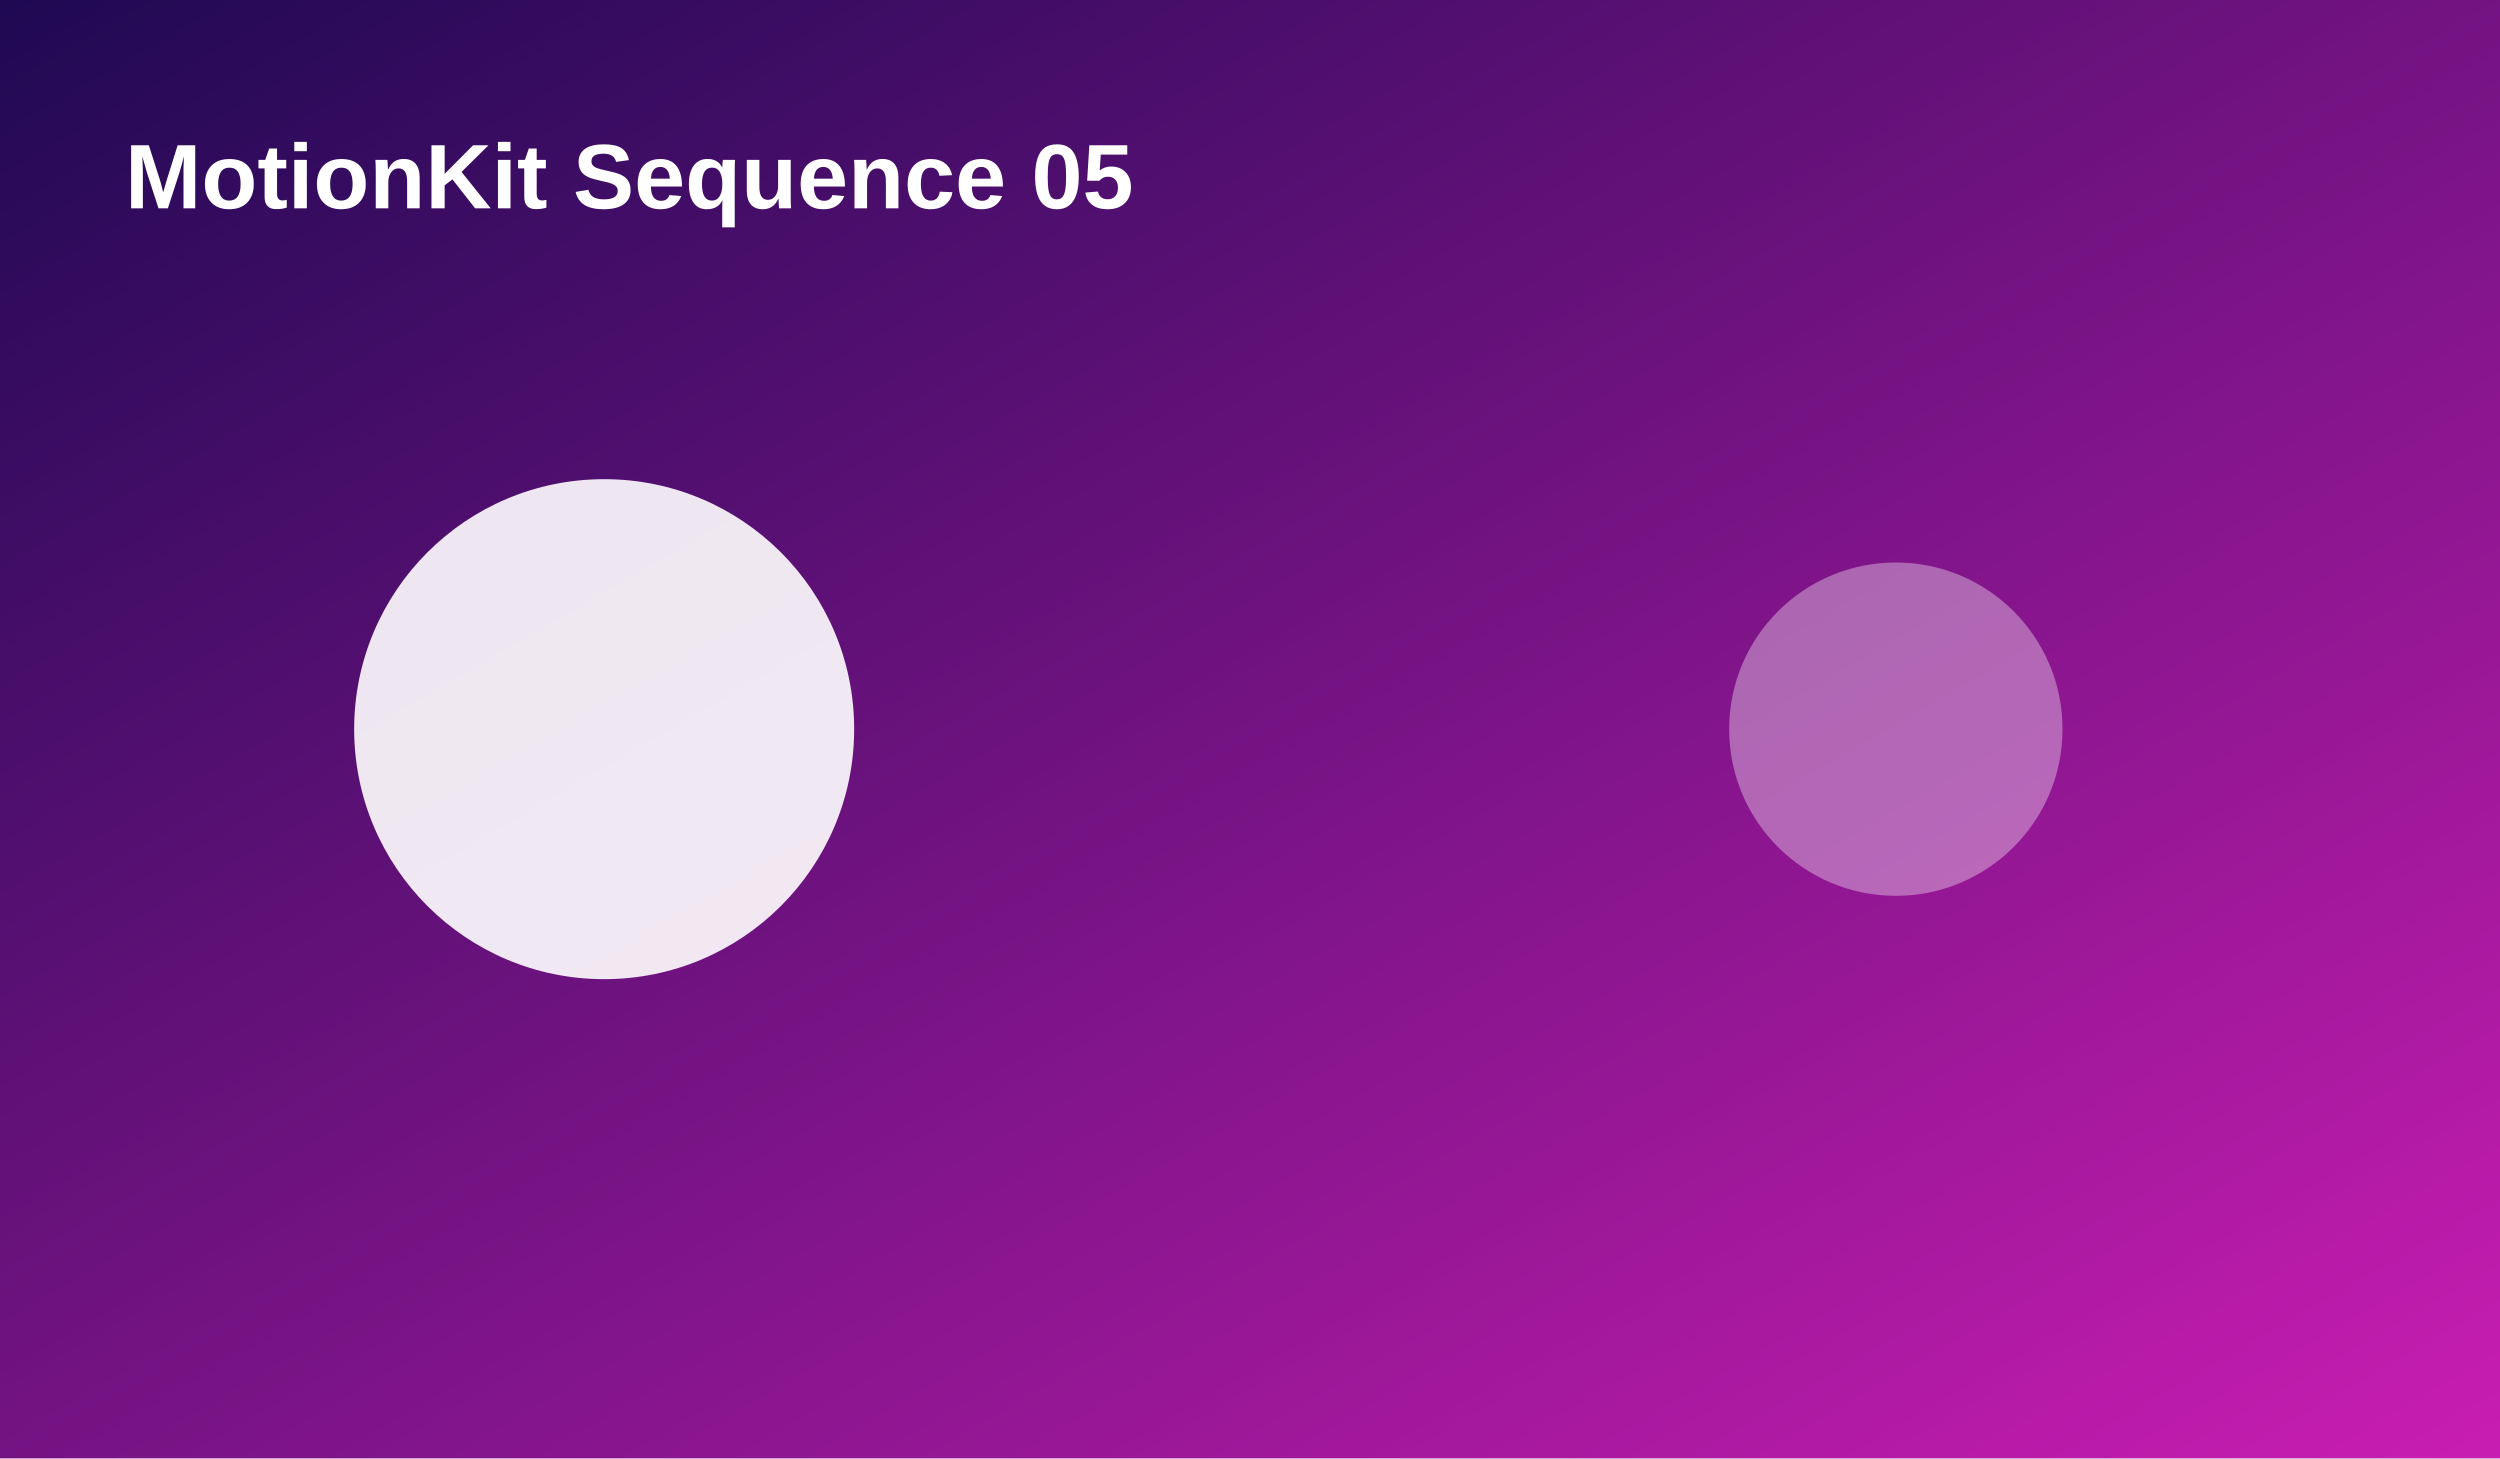
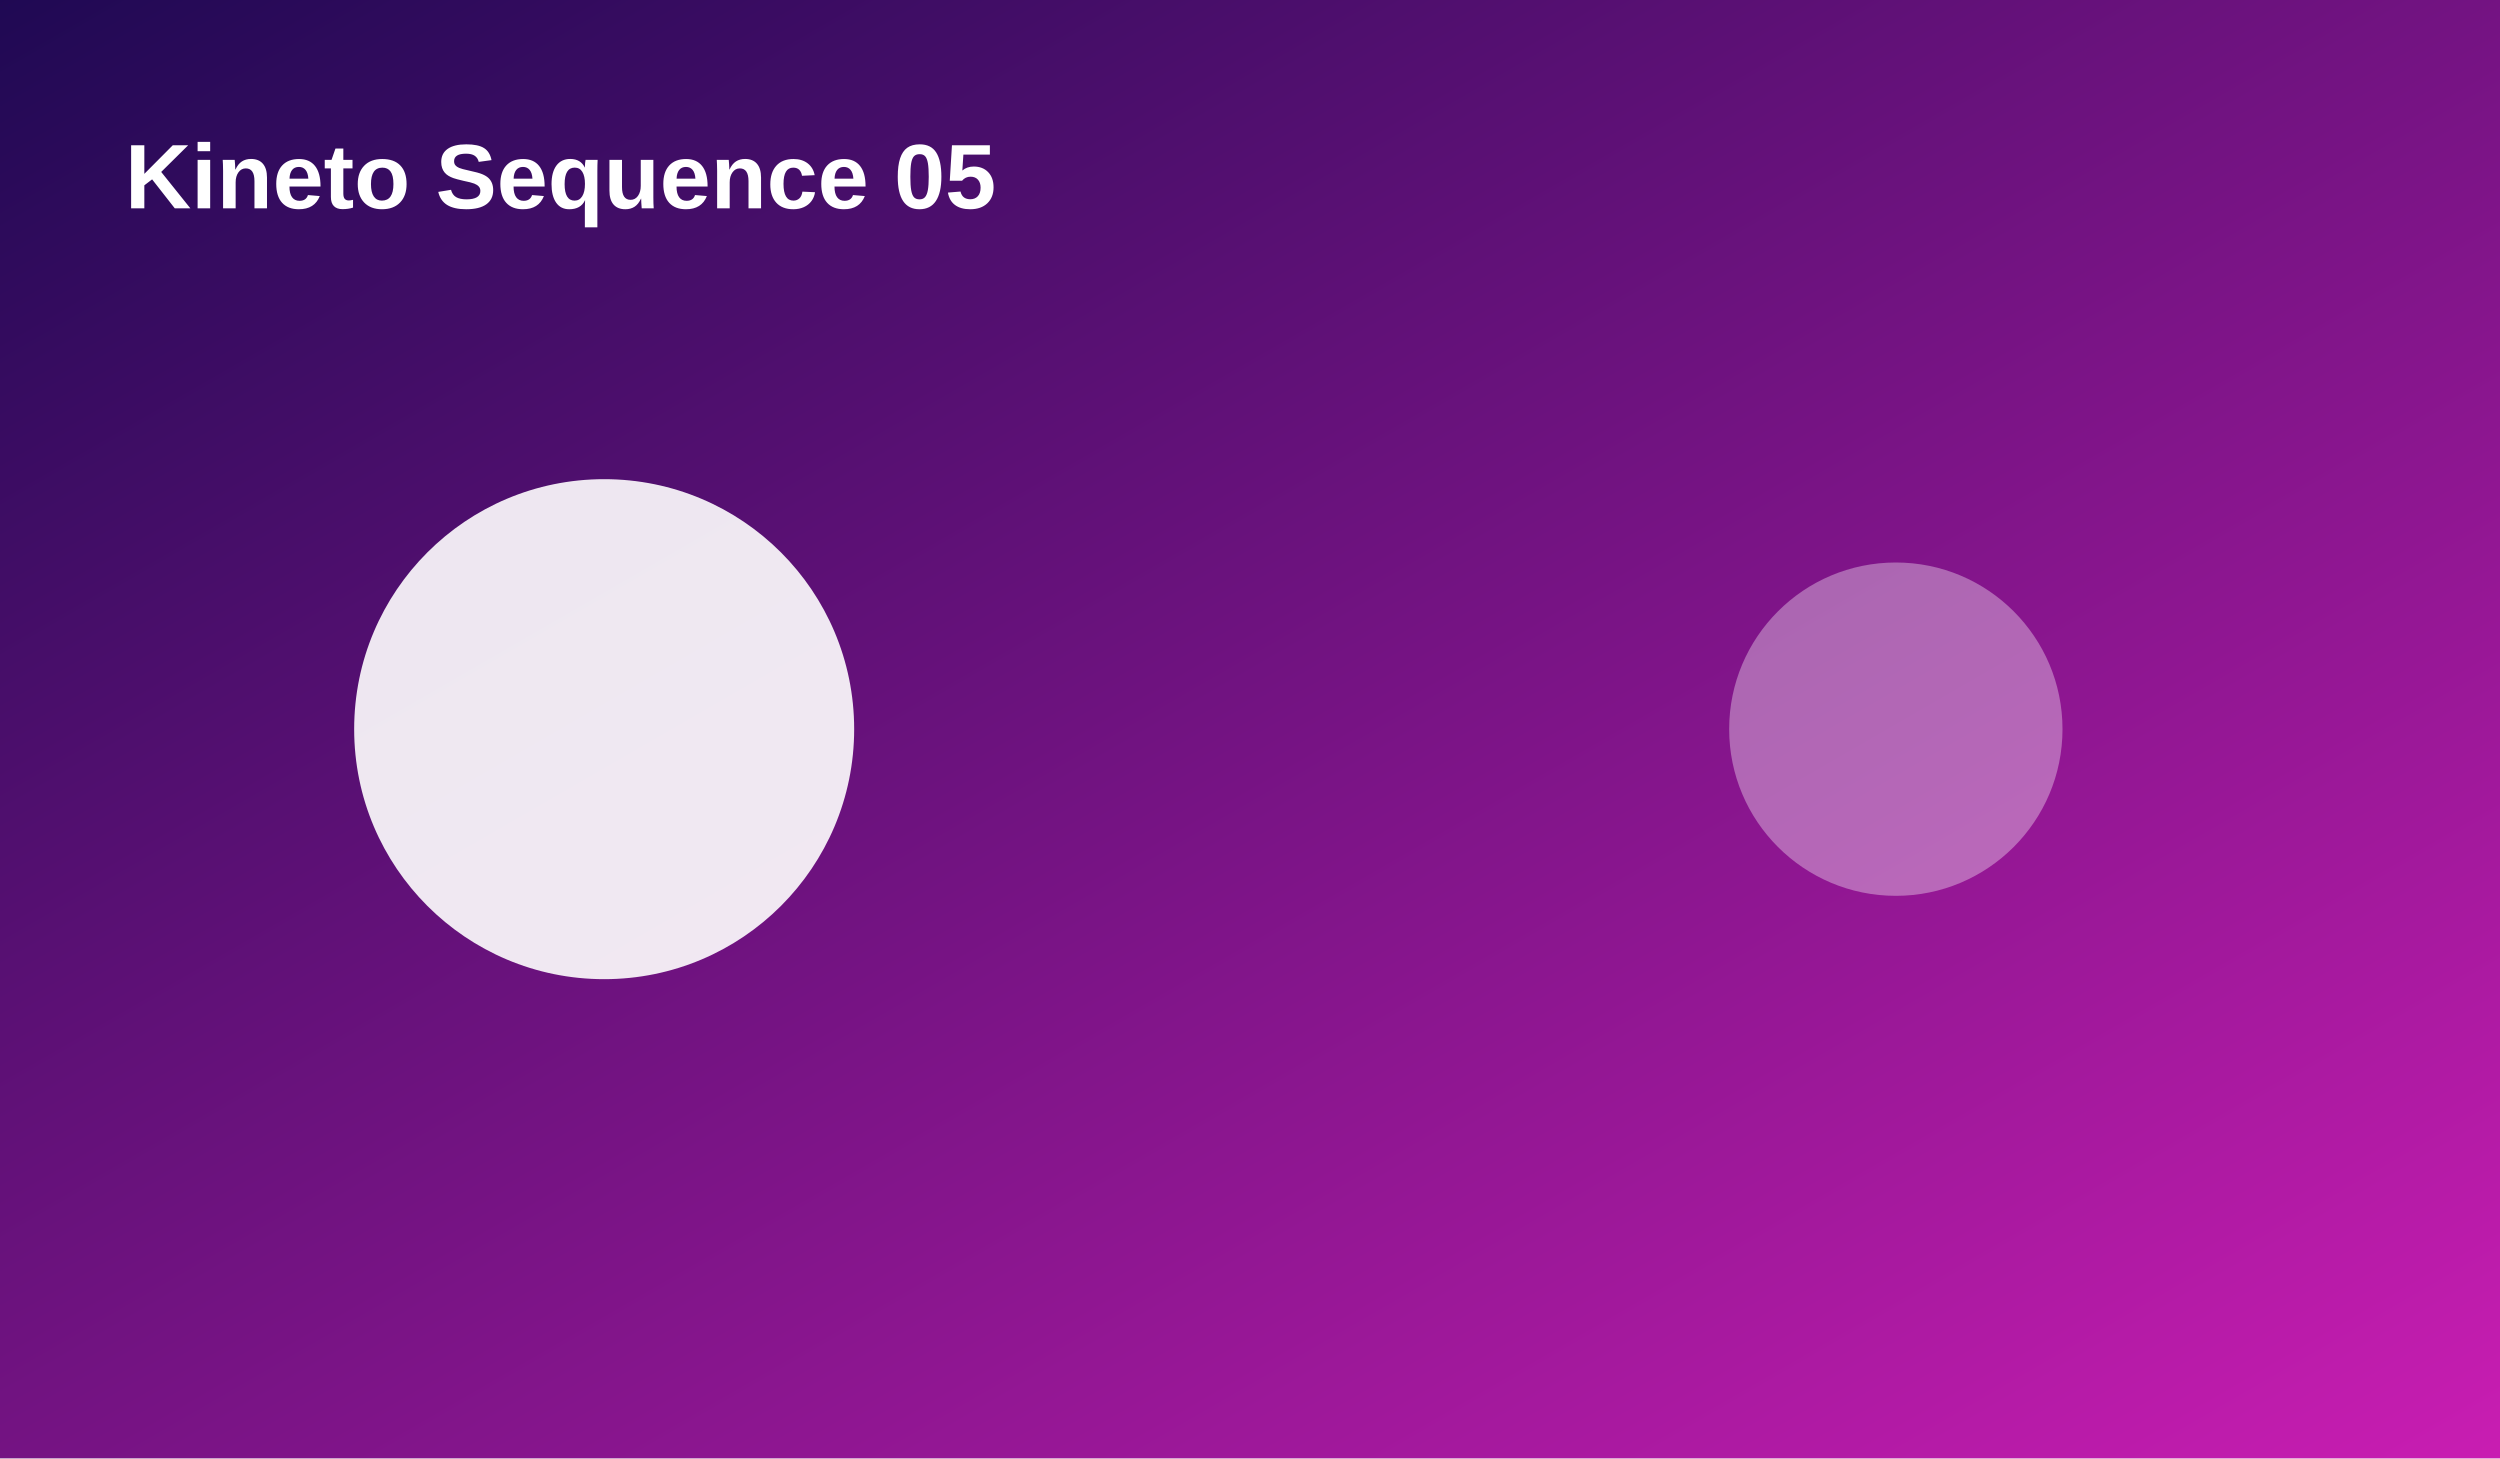
<svg xmlns="http://www.w3.org/2000/svg" width="1200" height="700" viewBox="0 0 1200 700">
  <defs>
    <linearGradient id="g" x1="0" y1="0" x2="1" y2="1">
      <stop stop-color="hsl(258 80% 18%)" />
      <stop offset="1" stop-color="hsl(308 75% 45%)" />
    </linearGradient>
  </defs>
  <rect width="1200" height="700" fill="url(#g)" />
  <circle cx="290" cy="350" r="120" fill="rgba(255,255,255,.9)" />
  <circle cx="910" cy="350" r="80" fill="rgba(255,255,255,.35)" />
-   <text x="60" y="100" fill="white" font-family="Arial,sans-serif" font-size="44" font-weight="700">MotionKit Sequence 05</text>
+   <text x="60" y="100" fill="white" font-family="Arial,sans-serif" font-size="44" font-weight="700">Kineto Sequence 05</text>
</svg>
